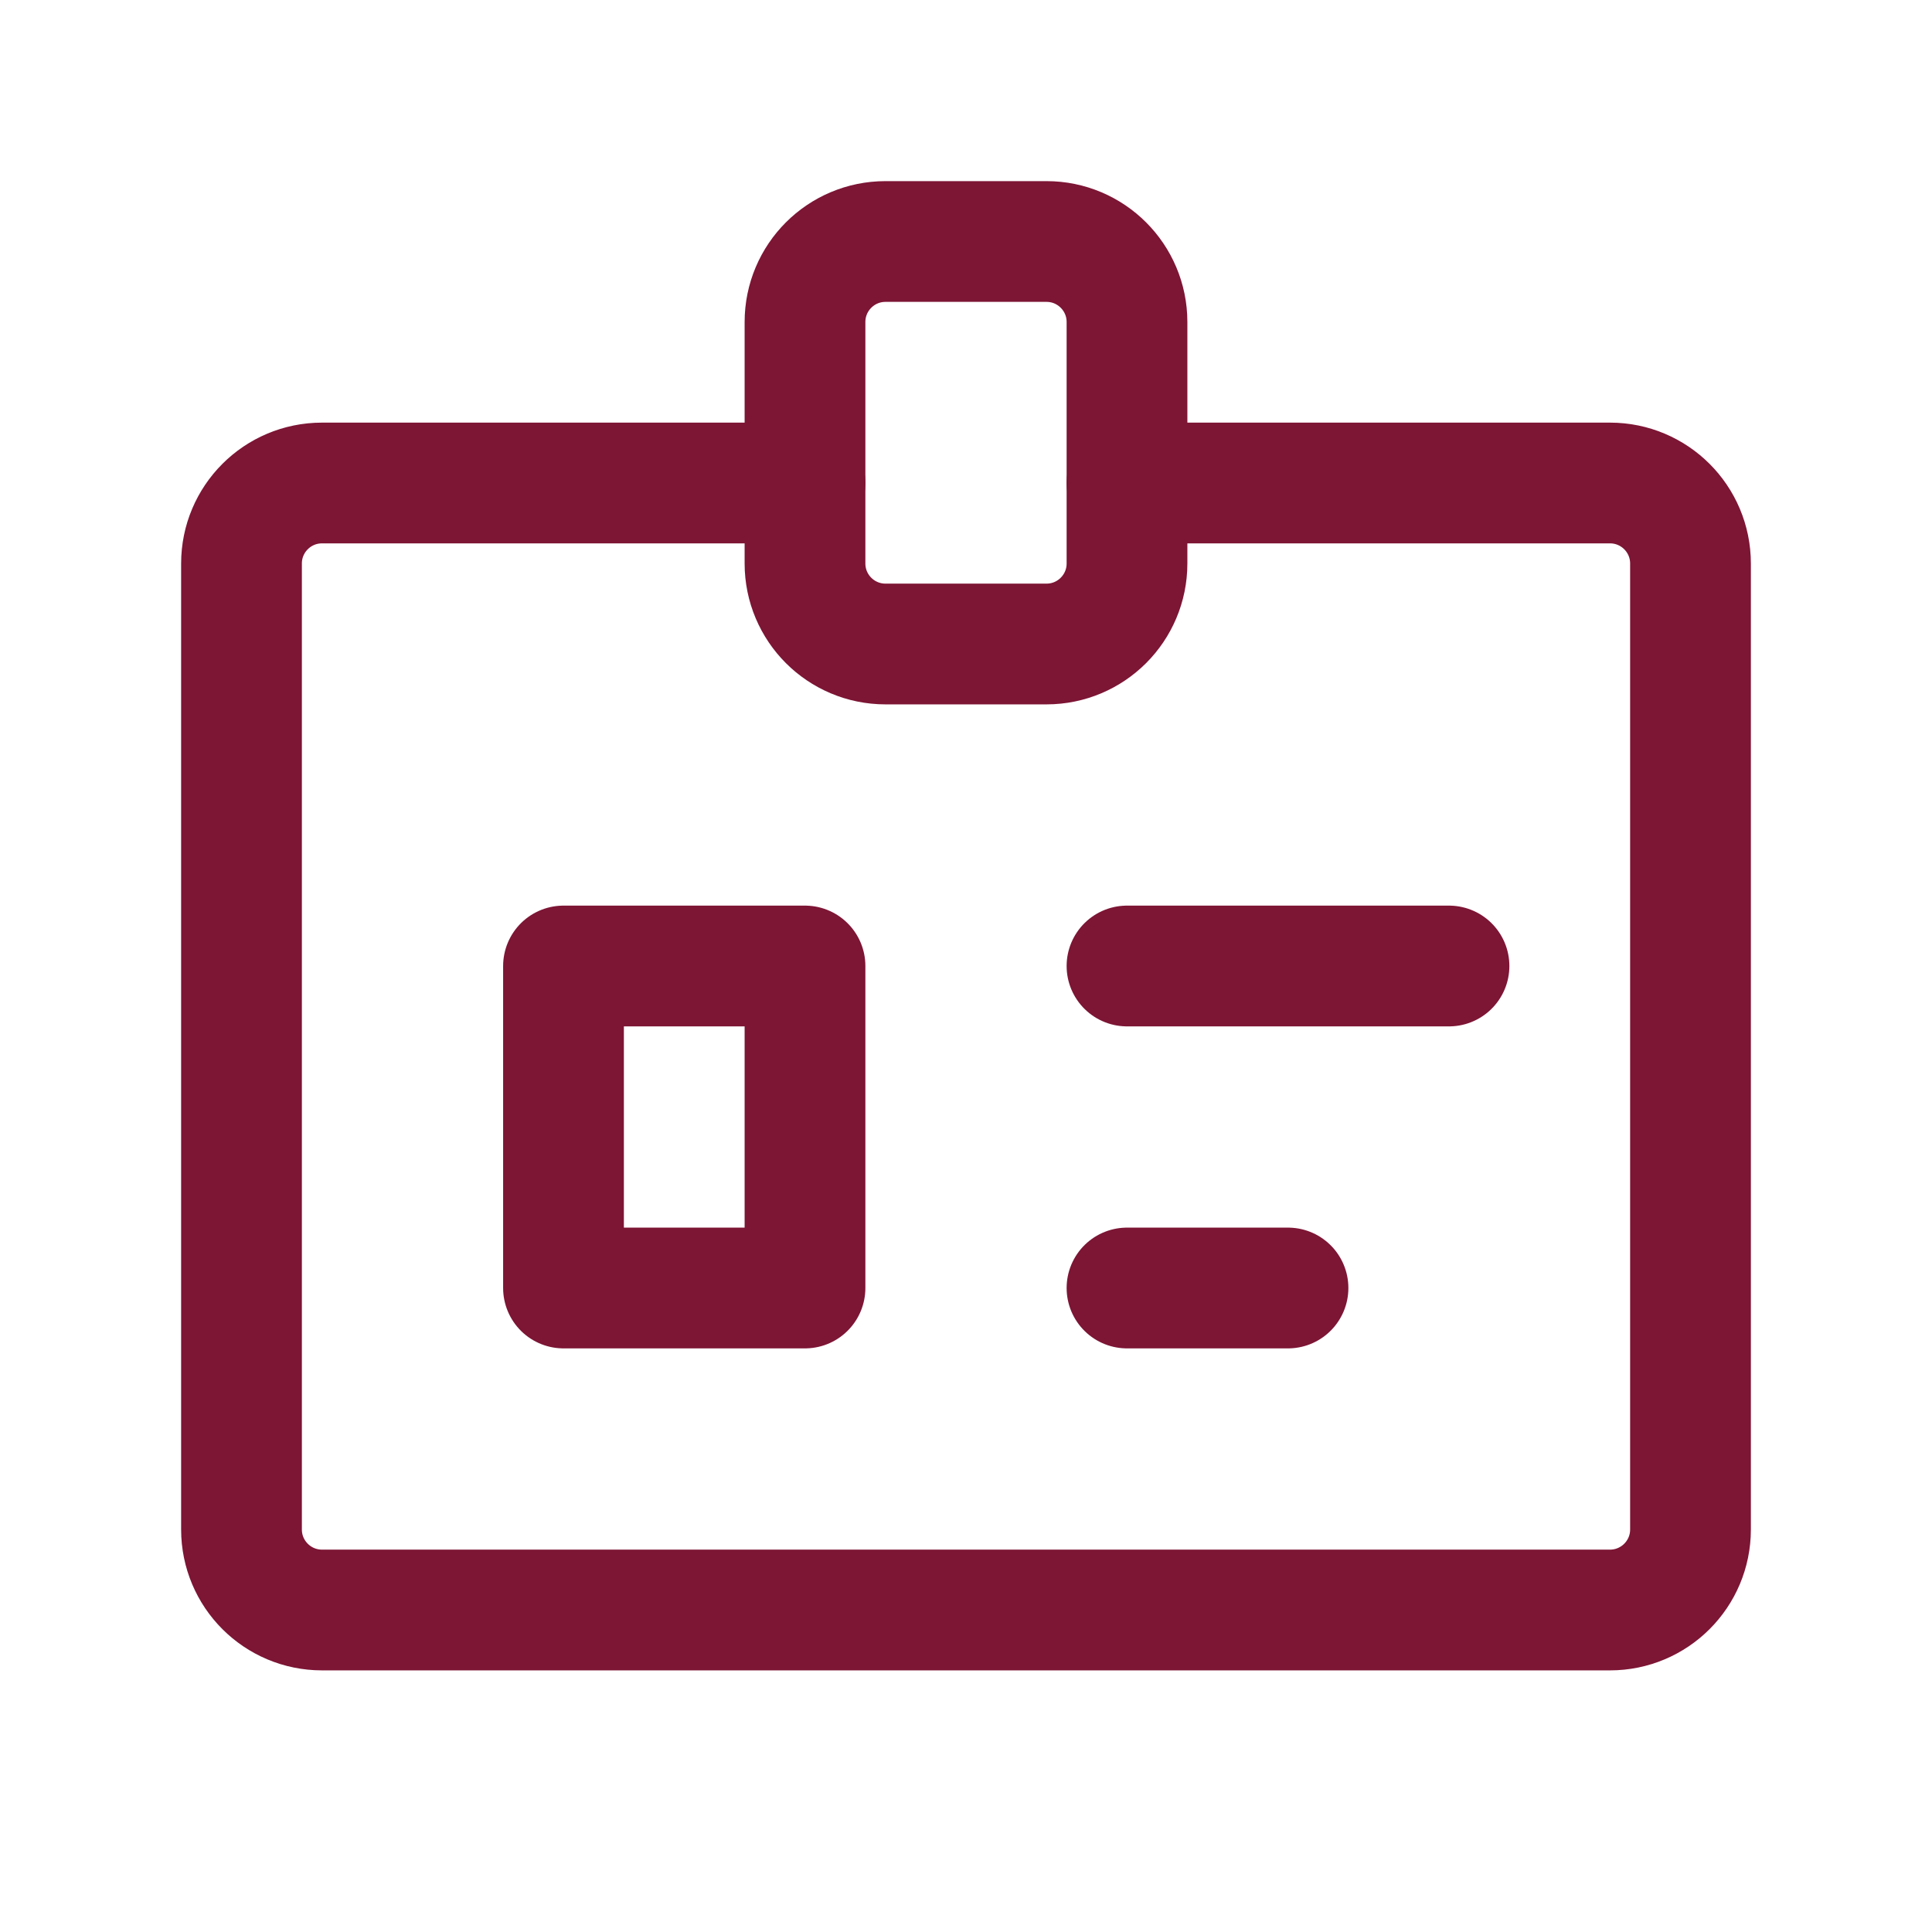
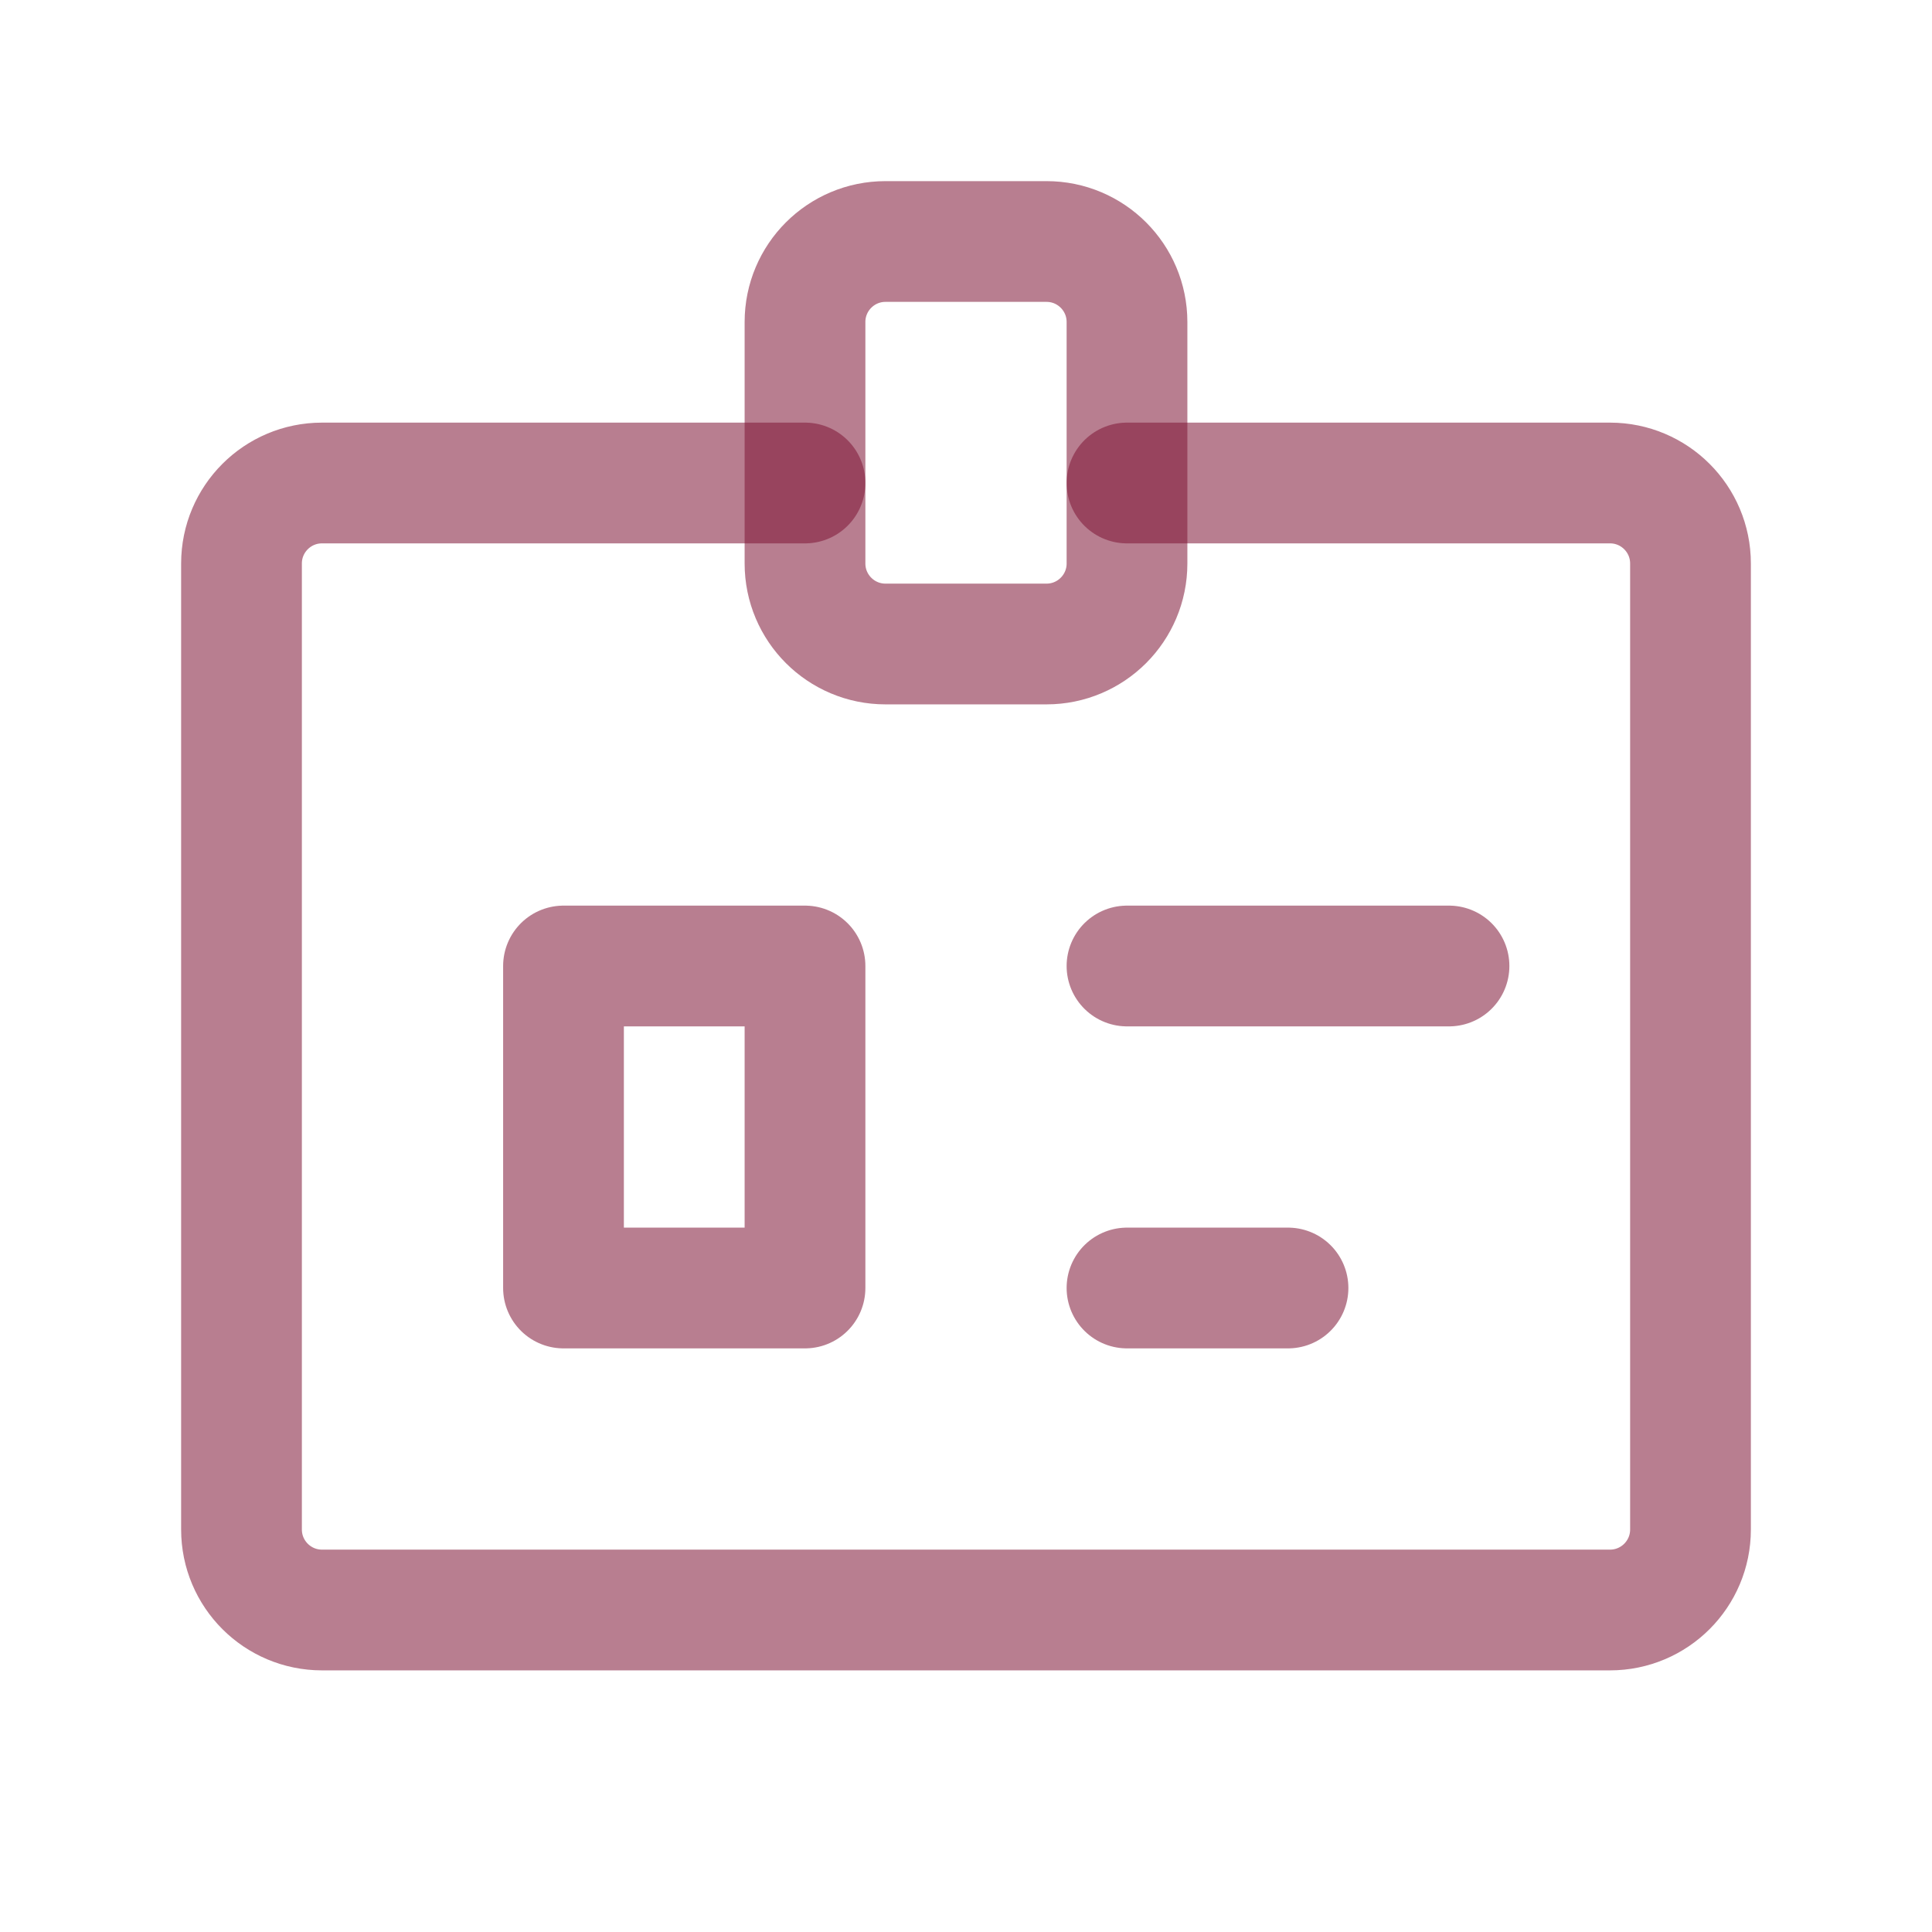
- <svg xmlns="http://www.w3.org/2000/svg" width="24" height="24" viewBox="0 0 24 24" fill="none" stroke="#7d1535" stroke-width="1.5" stroke-linecap="round" stroke-linejoin="round">
+ <svg xmlns="http://www.w3.org/2000/svg" width="24" height="24" viewBox="0 0 24 24" fill="none" stroke="rgba(125, 21, 53, 0.55)" stroke-width="1.5" stroke-linecap="round" stroke-linejoin="round">
  <path stroke="none" d="M0 0h24v24H0z" fill="none" />
  <path d="M7 12h3v4h-3l0 -4" />
  <path d="M10 6h-6a1 1 0 0 0 -1 1v12a1 1 0 0 0 1 1h16a1 1 0 0 0 1 -1v-12a1 1 0 0 0 -1 -1h-6" />
  <path d="M10 4a1 1 0 0 1 1 -1h2a1 1 0 0 1 1 1v3a1 1 0 0 1 -1 1h-2a1 1 0 0 1 -1 -1l0 -3" />
  <path d="M14 16h2" />
  <path d="M14 12h4" />
</svg>
